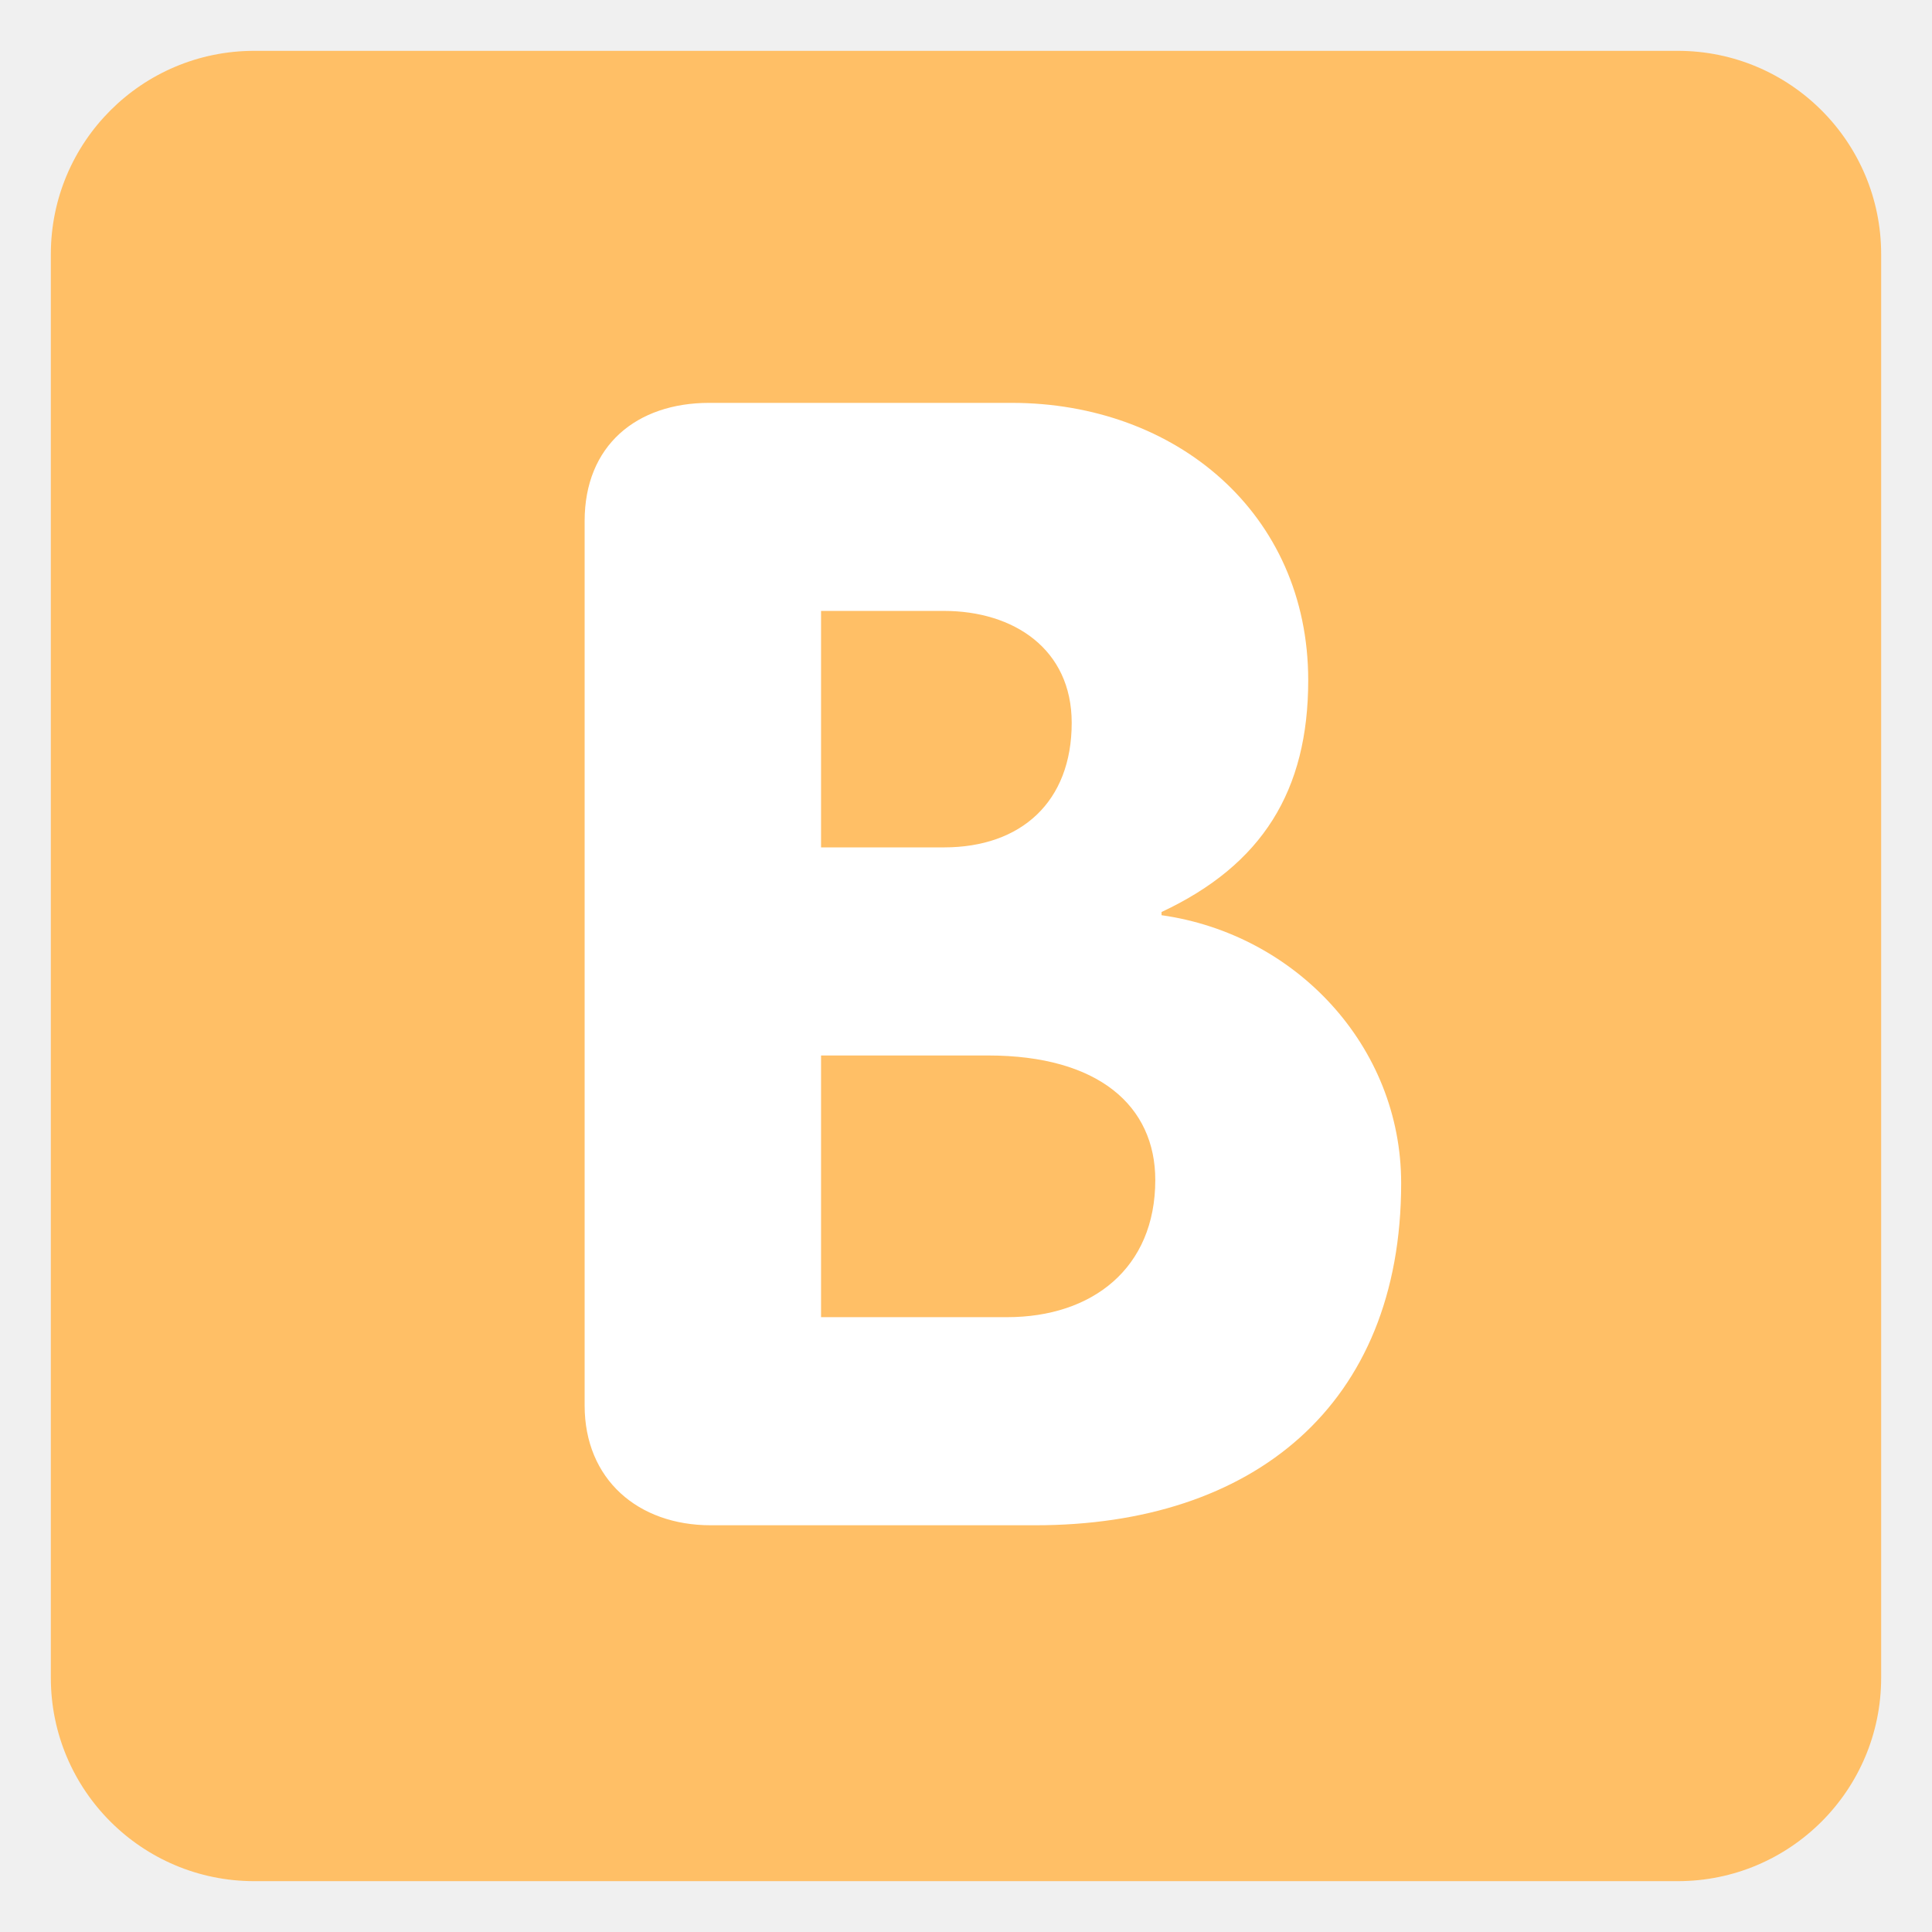
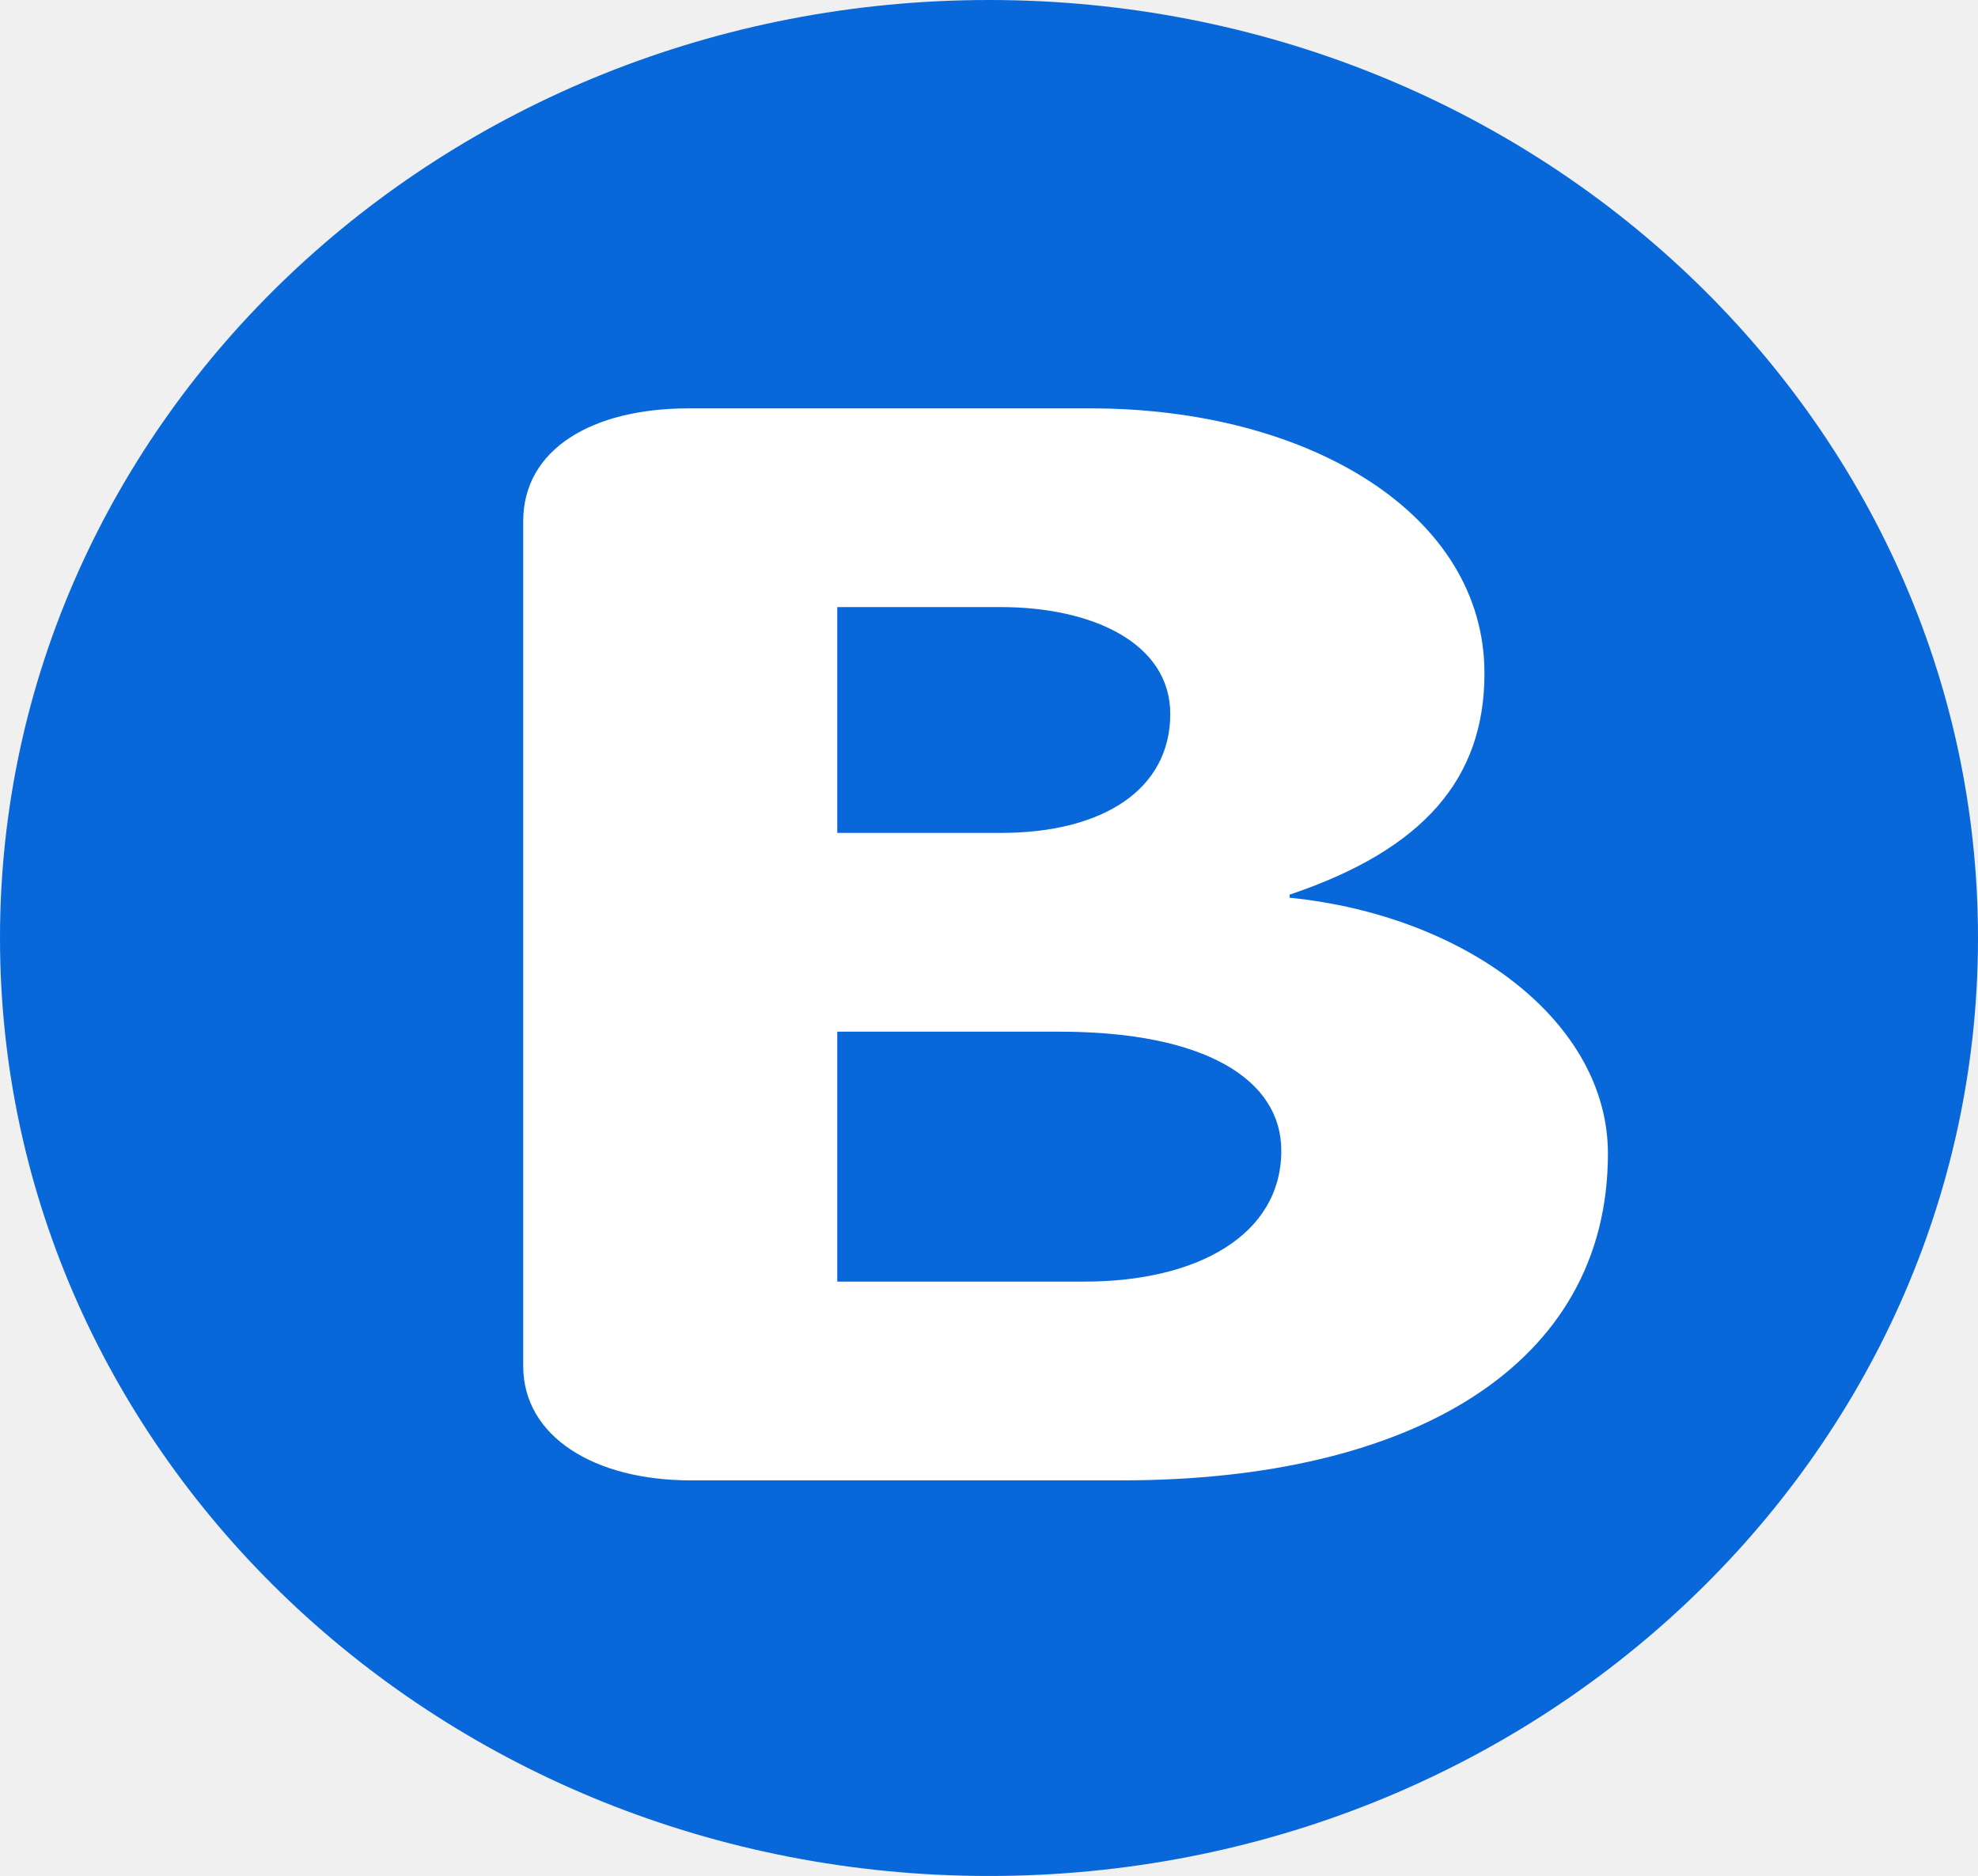
- <svg xmlns="http://www.w3.org/2000/svg" id="SvgjsSvg1046" width="288" height="288" version="1.1">
-   <defs id="SvgjsDefs1047" />
-   <g id="SvgjsG1048">
-     <svg viewBox="0 0 47.5 47.5" width="288" height="288">
-       <defs>
-         <clipPath id="a">
-           <path d="M0 38h38V0H0v38Z" fill="#000000" class="color000 svgShape" />
-         </clipPath>
-       </defs>
-       <g clip-path="url(#a)" transform="matrix(1.25 0 0 -1.25 0 47.5)" fill="#000000" class="color000 svgShape">
-         <path fill="#ffbf66" d="M37 5a4 4 0 0 0-4-4H5a4 4 0 0 0-4 4v28a4 4 0 0 0 4 4h28a4 4 0 0 0 4-4V5Z" class="color3b88c3 svgShape" />
-         <path fill="#ffffff" d="M16.149 12.093h3.659c1.674 0 2.915.961 2.915 2.697 0 1.458-1.117 2.45-3.287 2.45h-3.287v-5.147Zm0 9.24h2.419c1.519 0 2.511.899 2.511 2.449 0 1.457-1.147 2.202-2.511 2.202h-2.419v-4.651Zm-4.65 6.418c0 1.488 1.023 2.325 2.449 2.325h5.953c3.224 0 5.83-2.17 5.83-5.457 0-2.17-.901-3.628-2.885-4.557v-.063c2.636-.372 4.713-2.573 4.713-5.27 0-4.372-2.914-6.729-7.194-6.729h-6.386c-1.427 0-2.48.9-2.48 2.357v17.394z" class="colorfff svgShape" />
-       </g>
-     </svg>
-   </g>
+ <svg xmlns="http://www.w3.org/2000/svg" width="155" height="147" viewBox="0 0 155 147" fill="none">
+   <ellipse cx="77.5" cy="73.5" rx="77.5" ry="73.5" fill="#0868DA" />
+   <path d="M65.611 100.426H84.977C93.837 100.426 100.405 96.769 100.405 90.164C100.405 84.616 94.493 80.841 83.008 80.841H65.611V100.426ZM65.611 65.267H78.414C86.453 65.267 91.704 61.847 91.704 55.949C91.704 50.405 85.633 47.57 78.414 47.57H65.611V65.267ZM41 40.847C41 35.185 46.414 32 53.962 32H85.469C102.532 32 116.325 40.257 116.325 52.764C116.325 61.021 111.556 66.569 101.056 70.104V70.343C115.007 71.759 126 80.134 126 90.396C126 107.032 110.577 116 87.925 116H54.126C46.573 116 41 112.575 41 107.032V40.847Z" fill="white" />
</svg>
